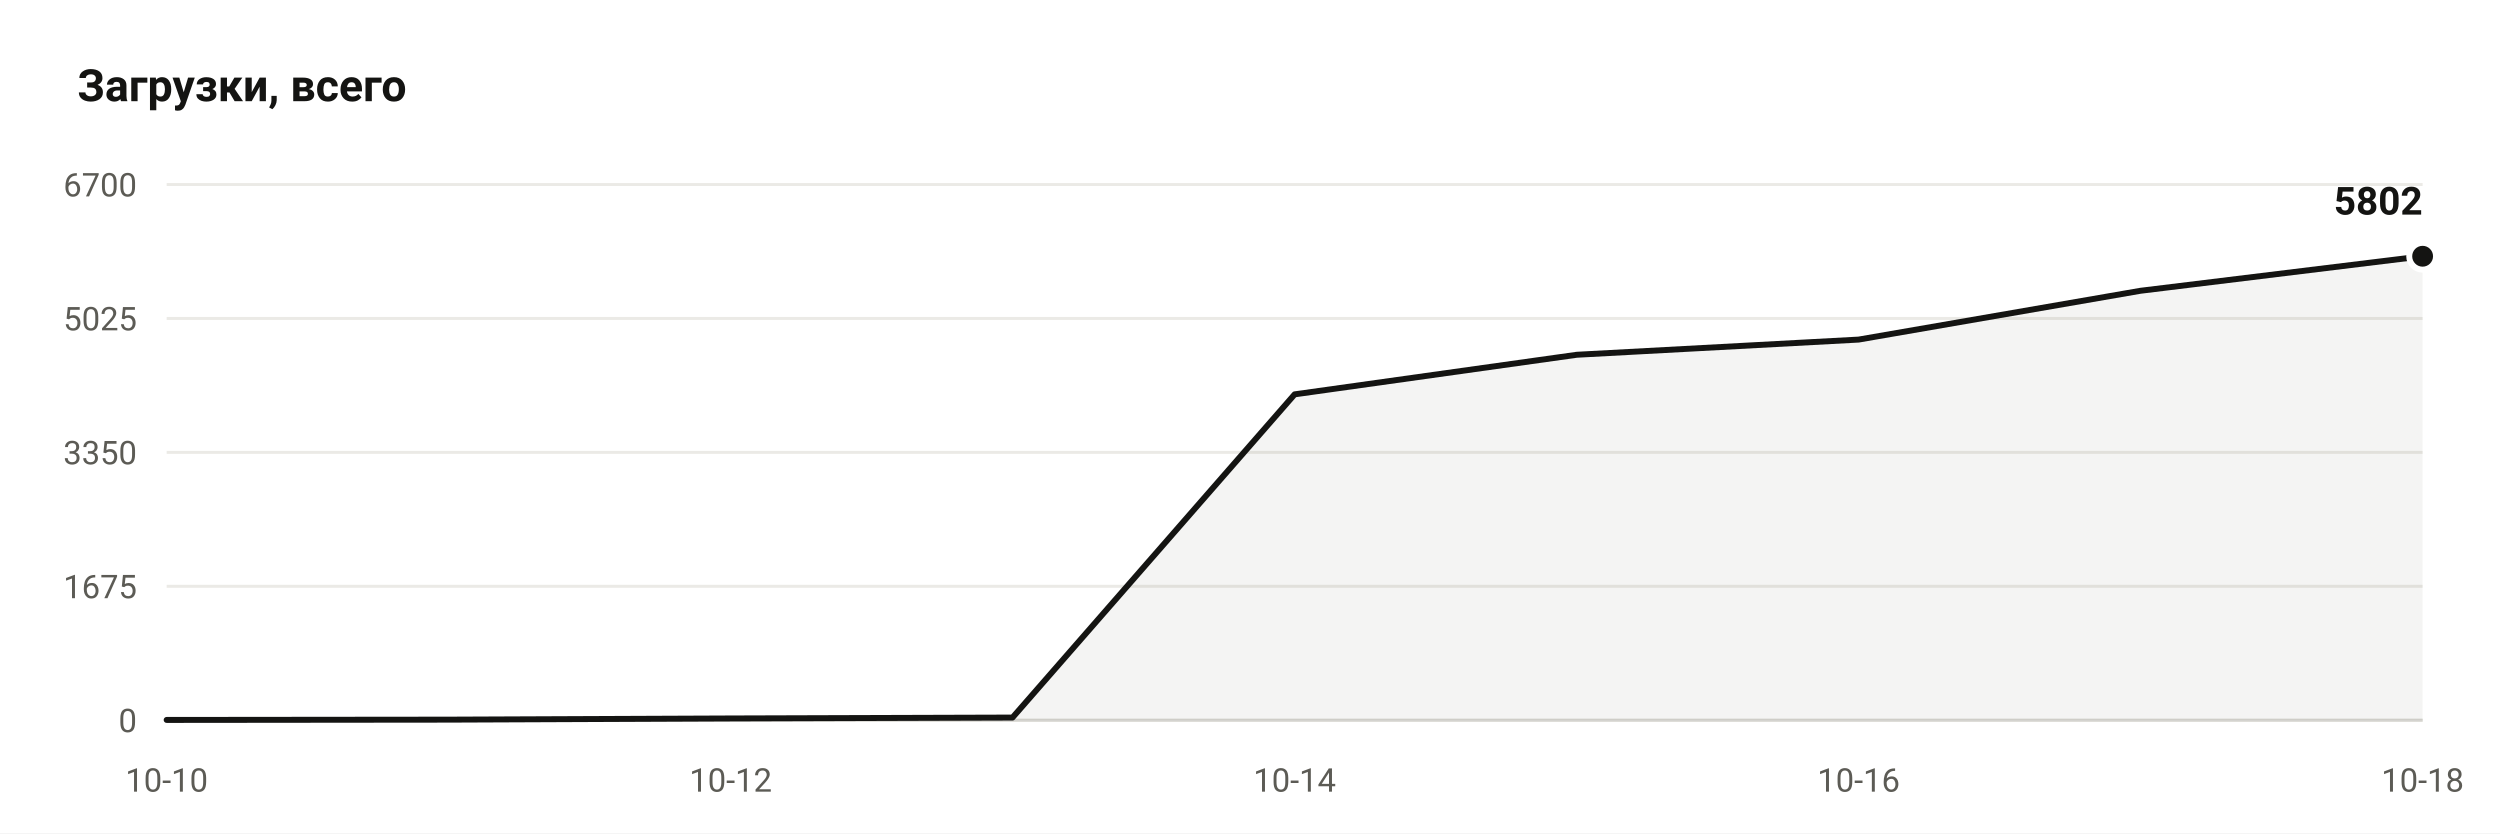
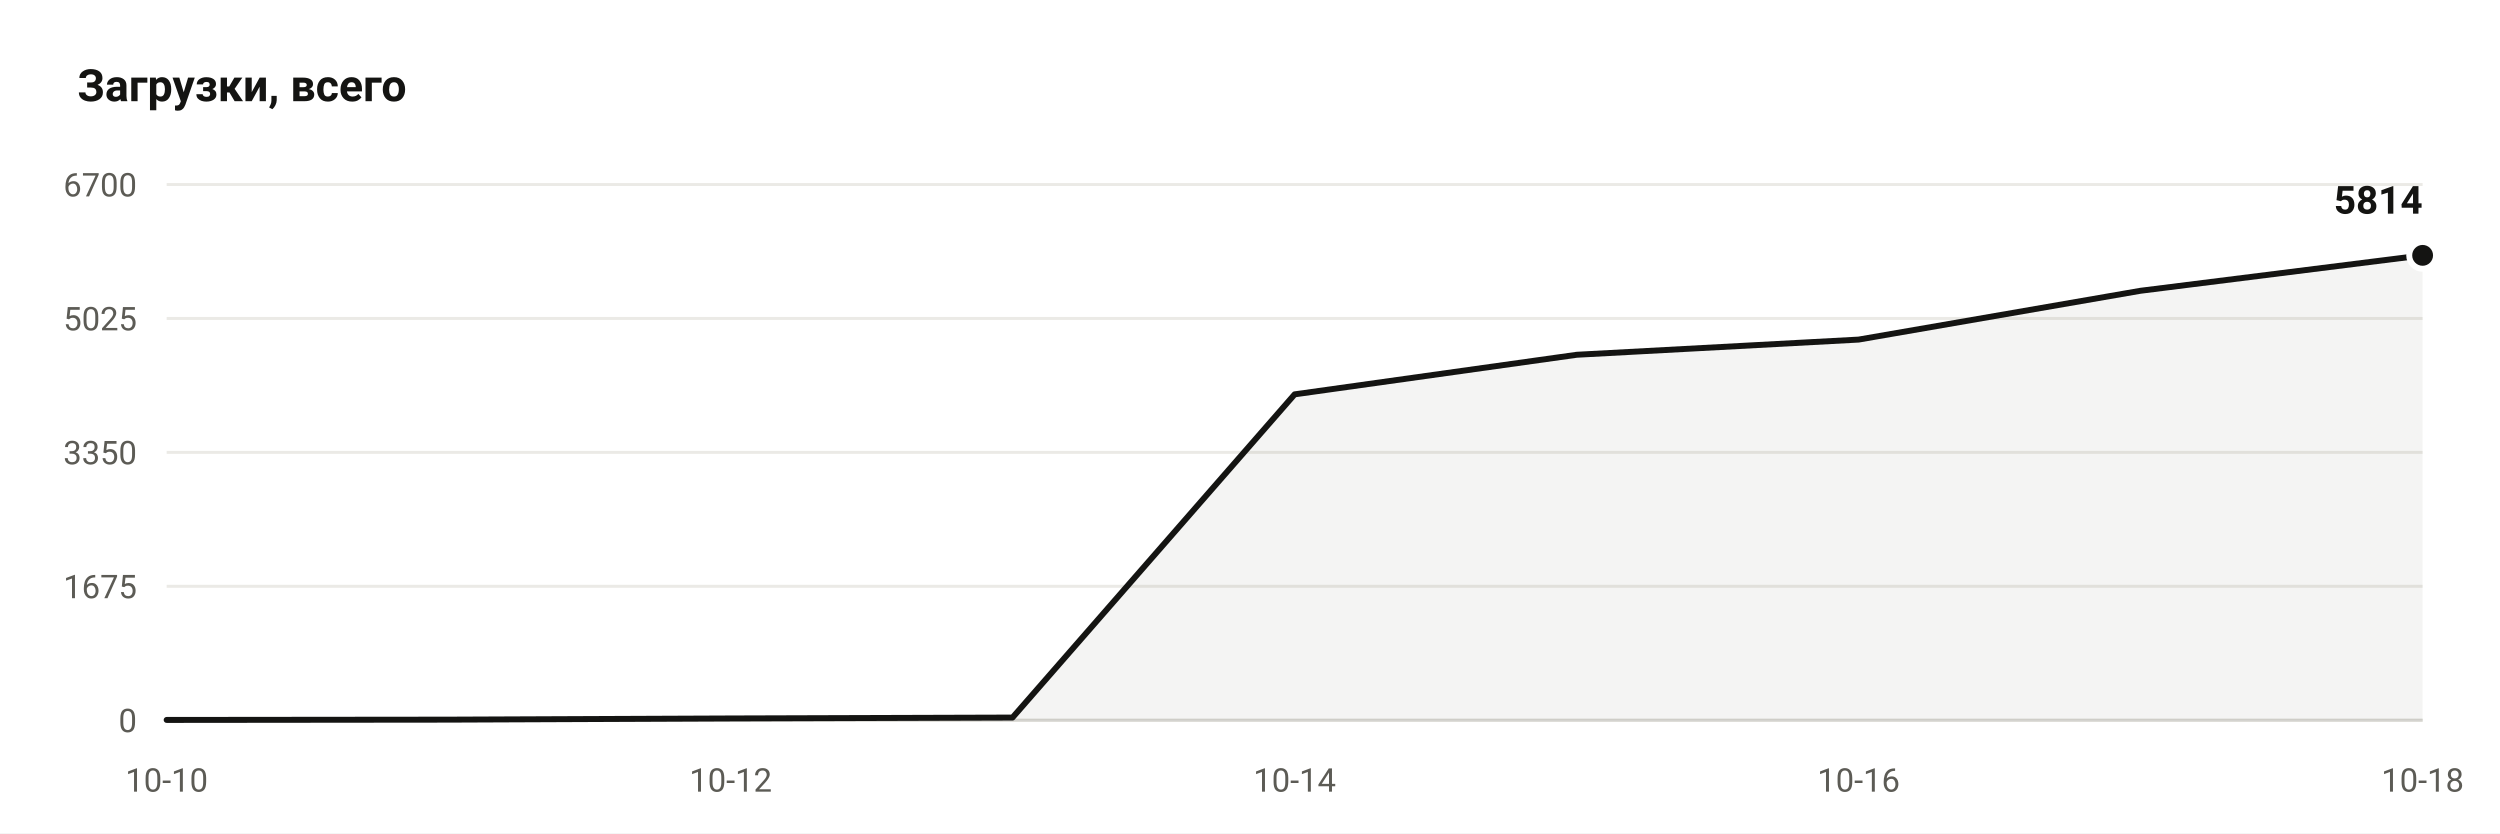
- <svg xmlns="http://www.w3.org/2000/svg" viewBox="0 0 840 280" width="840" height="280" role="img" aria-label="Downloads: 5802">
+ <svg xmlns="http://www.w3.org/2000/svg" viewBox="0 0 840 280" width="840" height="280" role="img" aria-label="Downloads: 5814">
  <rect width="840" height="280" fill="#ffffff" />
  <text x="26" y="34" font-family="ui-sans-serif, -apple-system, Segoe UI, Roboto, Helvetica, Arial, sans-serif" font-size="15" font-weight="600" fill="#141412">Загрузки, всего</text>
  <line x1="56" y1="242.0" x2="814" y2="242.0" stroke="#ebeae6" stroke-width="1" />
  <text x="46" y="246.0" text-anchor="end" font-family="ui-sans-serif, -apple-system, Segoe UI, Roboto, Helvetica, Arial, sans-serif" font-size="11" fill="#5c5b55">0</text>
  <line x1="56" y1="197.0" x2="814" y2="197.0" stroke="#ebeae6" stroke-width="1" />
  <text x="46" y="201.0" text-anchor="end" font-family="ui-sans-serif, -apple-system, Segoe UI, Roboto, Helvetica, Arial, sans-serif" font-size="11" fill="#5c5b55">1675</text>
  <line x1="56" y1="152.0" x2="814" y2="152.0" stroke="#ebeae6" stroke-width="1" />
  <text x="46" y="156.0" text-anchor="end" font-family="ui-sans-serif, -apple-system, Segoe UI, Roboto, Helvetica, Arial, sans-serif" font-size="11" fill="#5c5b55">3350</text>
  <line x1="56" y1="107.0" x2="814" y2="107.0" stroke="#ebeae6" stroke-width="1" />
  <text x="46" y="111.0" text-anchor="end" font-family="ui-sans-serif, -apple-system, Segoe UI, Roboto, Helvetica, Arial, sans-serif" font-size="11" fill="#5c5b55">5025</text>
  <line x1="56" y1="62.0" x2="814" y2="62.0" stroke="#ebeae6" stroke-width="1" />
  <text x="46" y="66.0" text-anchor="end" font-family="ui-sans-serif, -apple-system, Segoe UI, Roboto, Helvetica, Arial, sans-serif" font-size="11" fill="#5c5b55">6700</text>
  <line x1="56" y1="242.0" x2="814" y2="242.0" stroke="#d7d6d1" stroke-width="1" />
-   <path d="M 56.0 242.0 L 56.0 241.9 L 150.8 241.8 L 245.5 241.4 L 340.2 241.1 L 435.0 132.5 L 529.8 119.2 L 624.5 114.1 L 719.2 97.7 L 814.0 86.1 L 814.0 242.0 Z" fill="#141412" fill-opacity="0.05" />
-   <polyline points="56.0,241.9 150.8,241.8 245.5,241.4 340.2,241.1 435.0,132.5 529.8,119.2 624.5,114.1 719.2,97.7 814.0,86.1" fill="none" stroke="#141412" stroke-width="2" stroke-linejoin="round" stroke-linecap="round" />
-   <circle cx="814.0" cy="86.1" r="4.5" fill="#141412" stroke="#ffffff" stroke-width="2" />
-   <text x="814.0" y="72.1" text-anchor="end" font-family="ui-sans-serif, -apple-system, Segoe UI, Roboto, Helvetica, Arial, sans-serif" font-size="13" font-weight="600" fill="#141412">5802</text>
+   <path d="M 56.0 242.0 L 56.0 241.9 L 150.8 241.8 L 245.5 241.4 L 340.2 241.1 L 435.0 132.5 L 529.8 119.2 L 624.5 114.1 L 719.2 97.7 L 814.0 85.8 L 814.0 242.0 Z" fill="#141412" fill-opacity="0.05" />
+   <polyline points="56.0,241.9 150.8,241.8 245.5,241.4 340.2,241.1 435.0,132.5 529.8,119.2 624.5,114.1 719.2,97.7 814.0,85.8" fill="none" stroke="#141412" stroke-width="2" stroke-linejoin="round" stroke-linecap="round" />
+   <circle cx="814.0" cy="85.8" r="4.5" fill="#141412" stroke="#ffffff" stroke-width="2" />
+   <text x="814.0" y="71.8" text-anchor="end" font-family="ui-sans-serif, -apple-system, Segoe UI, Roboto, Helvetica, Arial, sans-serif" font-size="13" font-weight="600" fill="#141412">5814</text>
  <text x="56.0" y="266" text-anchor="middle" font-family="ui-sans-serif, -apple-system, Segoe UI, Roboto, Helvetica, Arial, sans-serif" font-size="11" fill="#5c5b55">10-10</text>
  <text x="245.5" y="266" text-anchor="middle" font-family="ui-sans-serif, -apple-system, Segoe UI, Roboto, Helvetica, Arial, sans-serif" font-size="11" fill="#5c5b55">10-12</text>
  <text x="435.0" y="266" text-anchor="middle" font-family="ui-sans-serif, -apple-system, Segoe UI, Roboto, Helvetica, Arial, sans-serif" font-size="11" fill="#5c5b55">10-14</text>
  <text x="624.5" y="266" text-anchor="middle" font-family="ui-sans-serif, -apple-system, Segoe UI, Roboto, Helvetica, Arial, sans-serif" font-size="11" fill="#5c5b55">10-16</text>
  <text x="814.0" y="266" text-anchor="middle" font-family="ui-sans-serif, -apple-system, Segoe UI, Roboto, Helvetica, Arial, sans-serif" font-size="11" fill="#5c5b55">10-18</text>
</svg>
